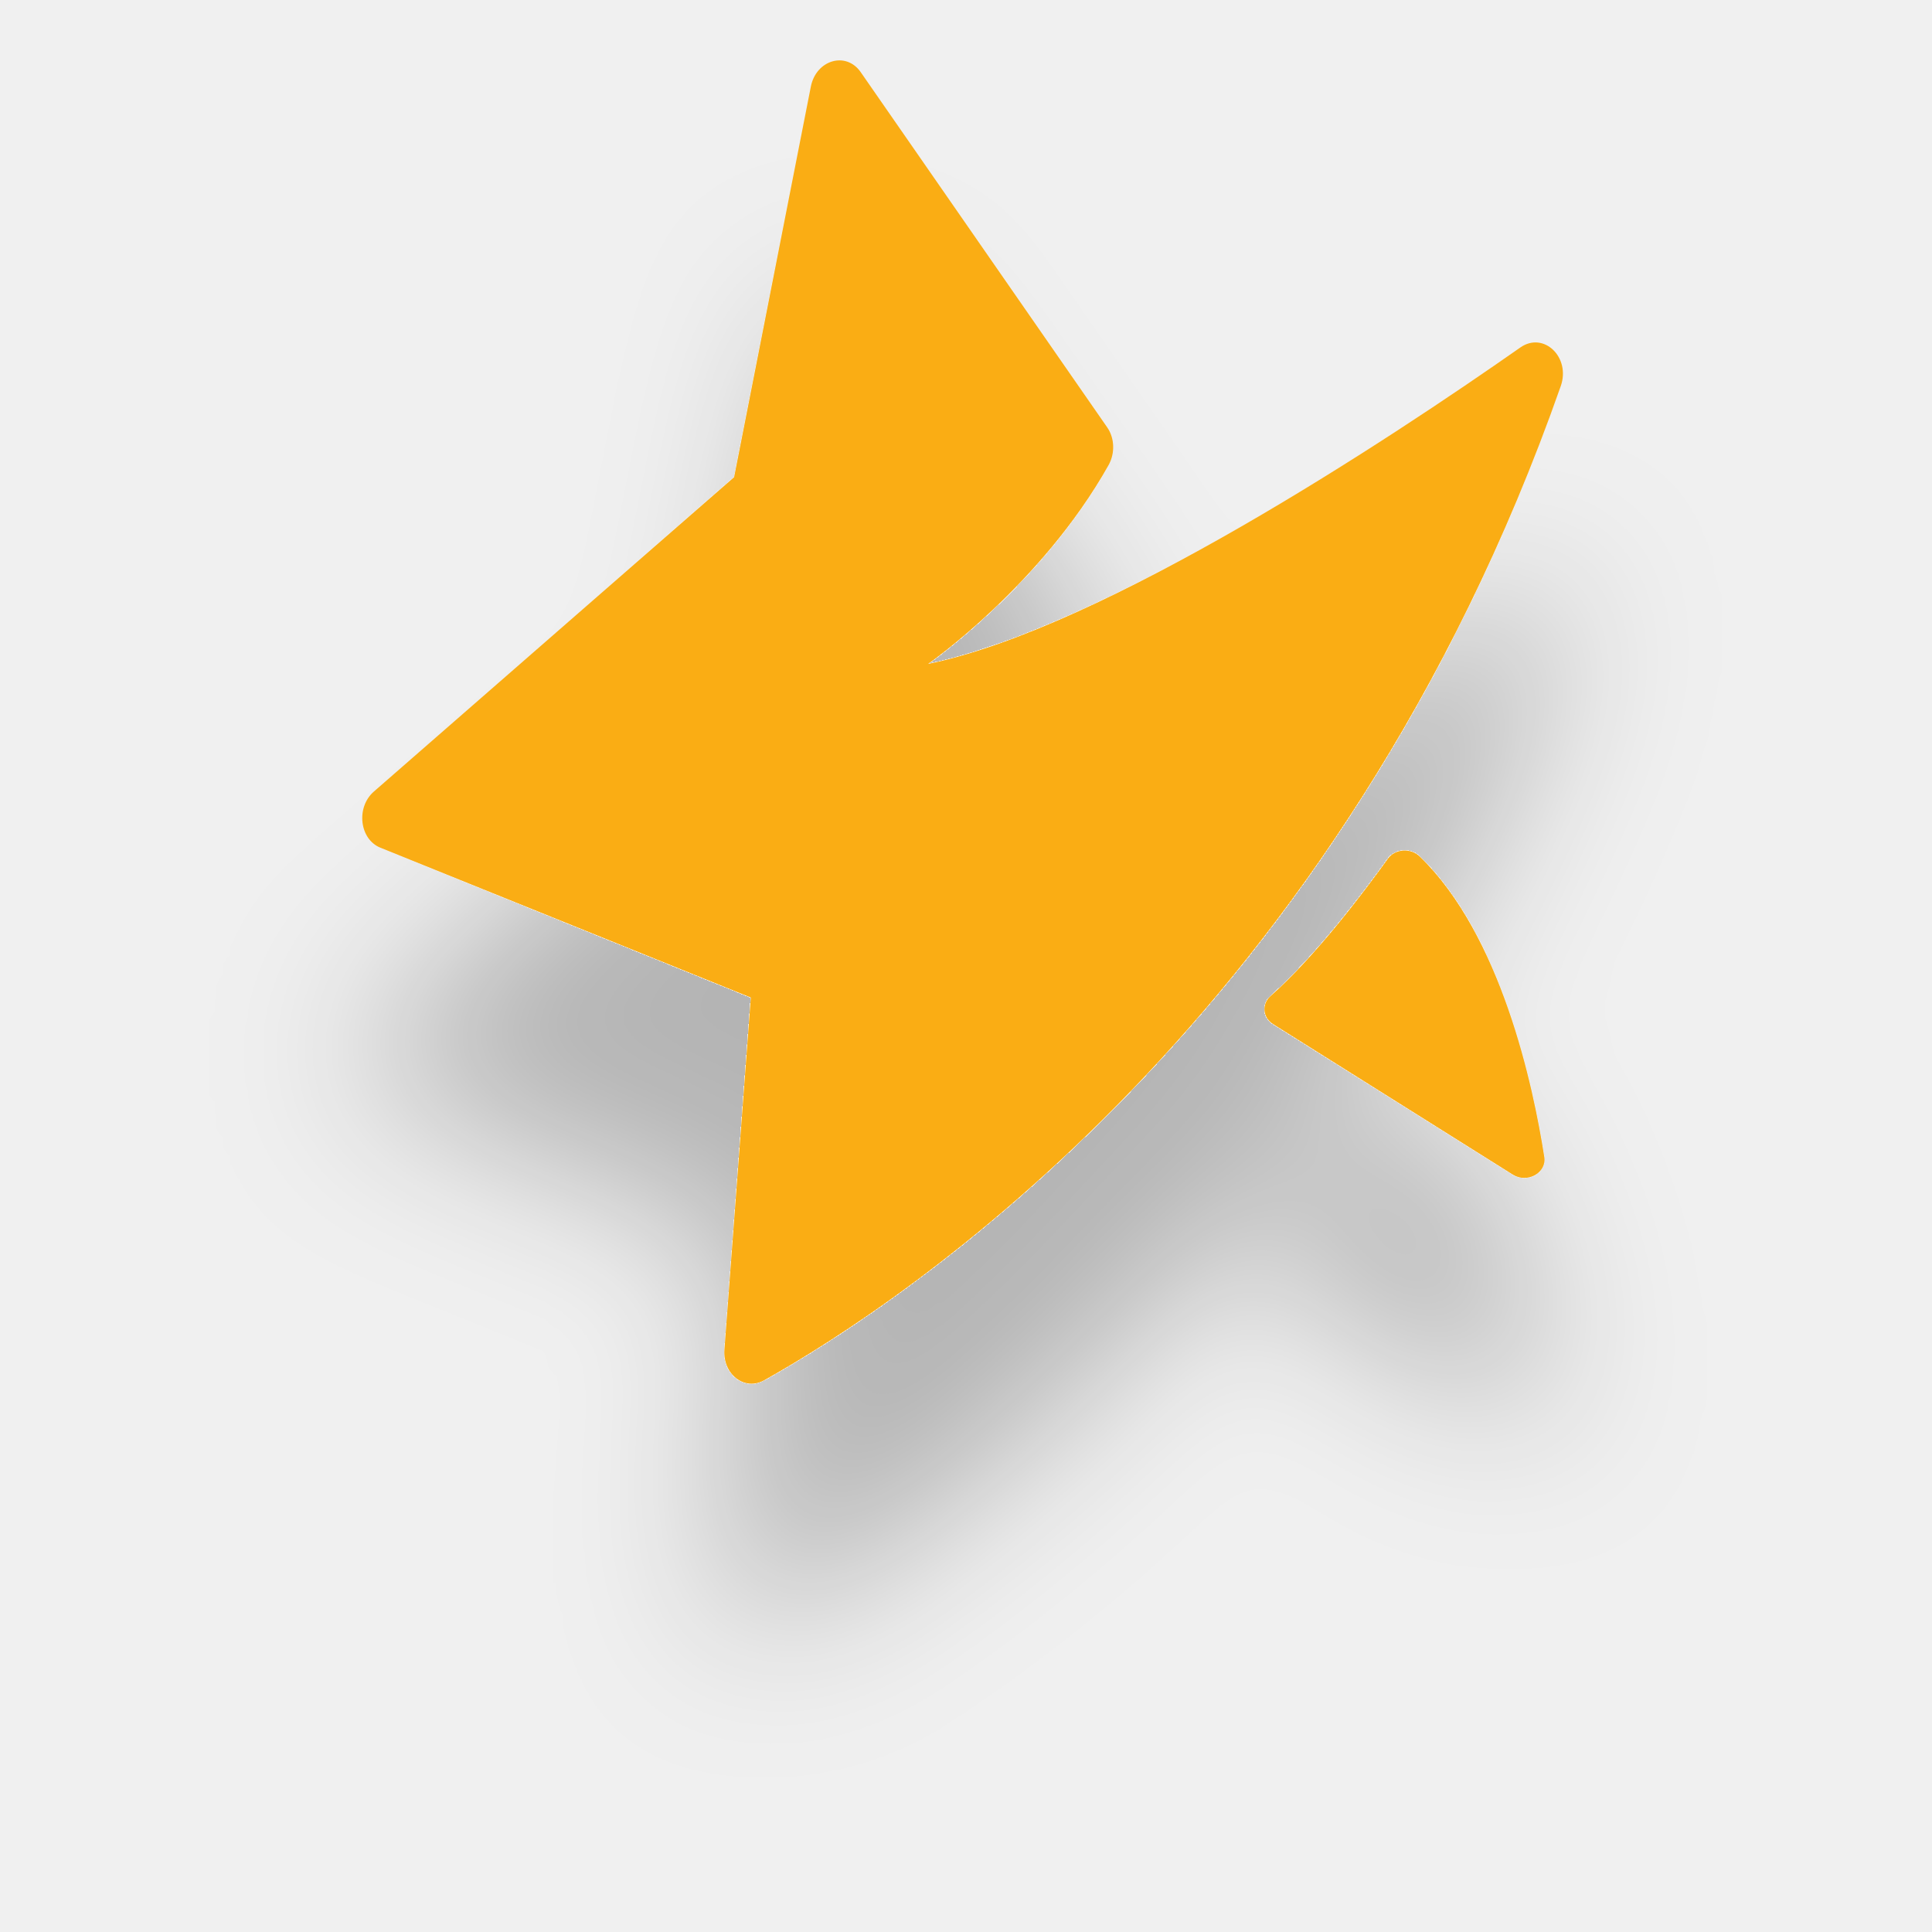
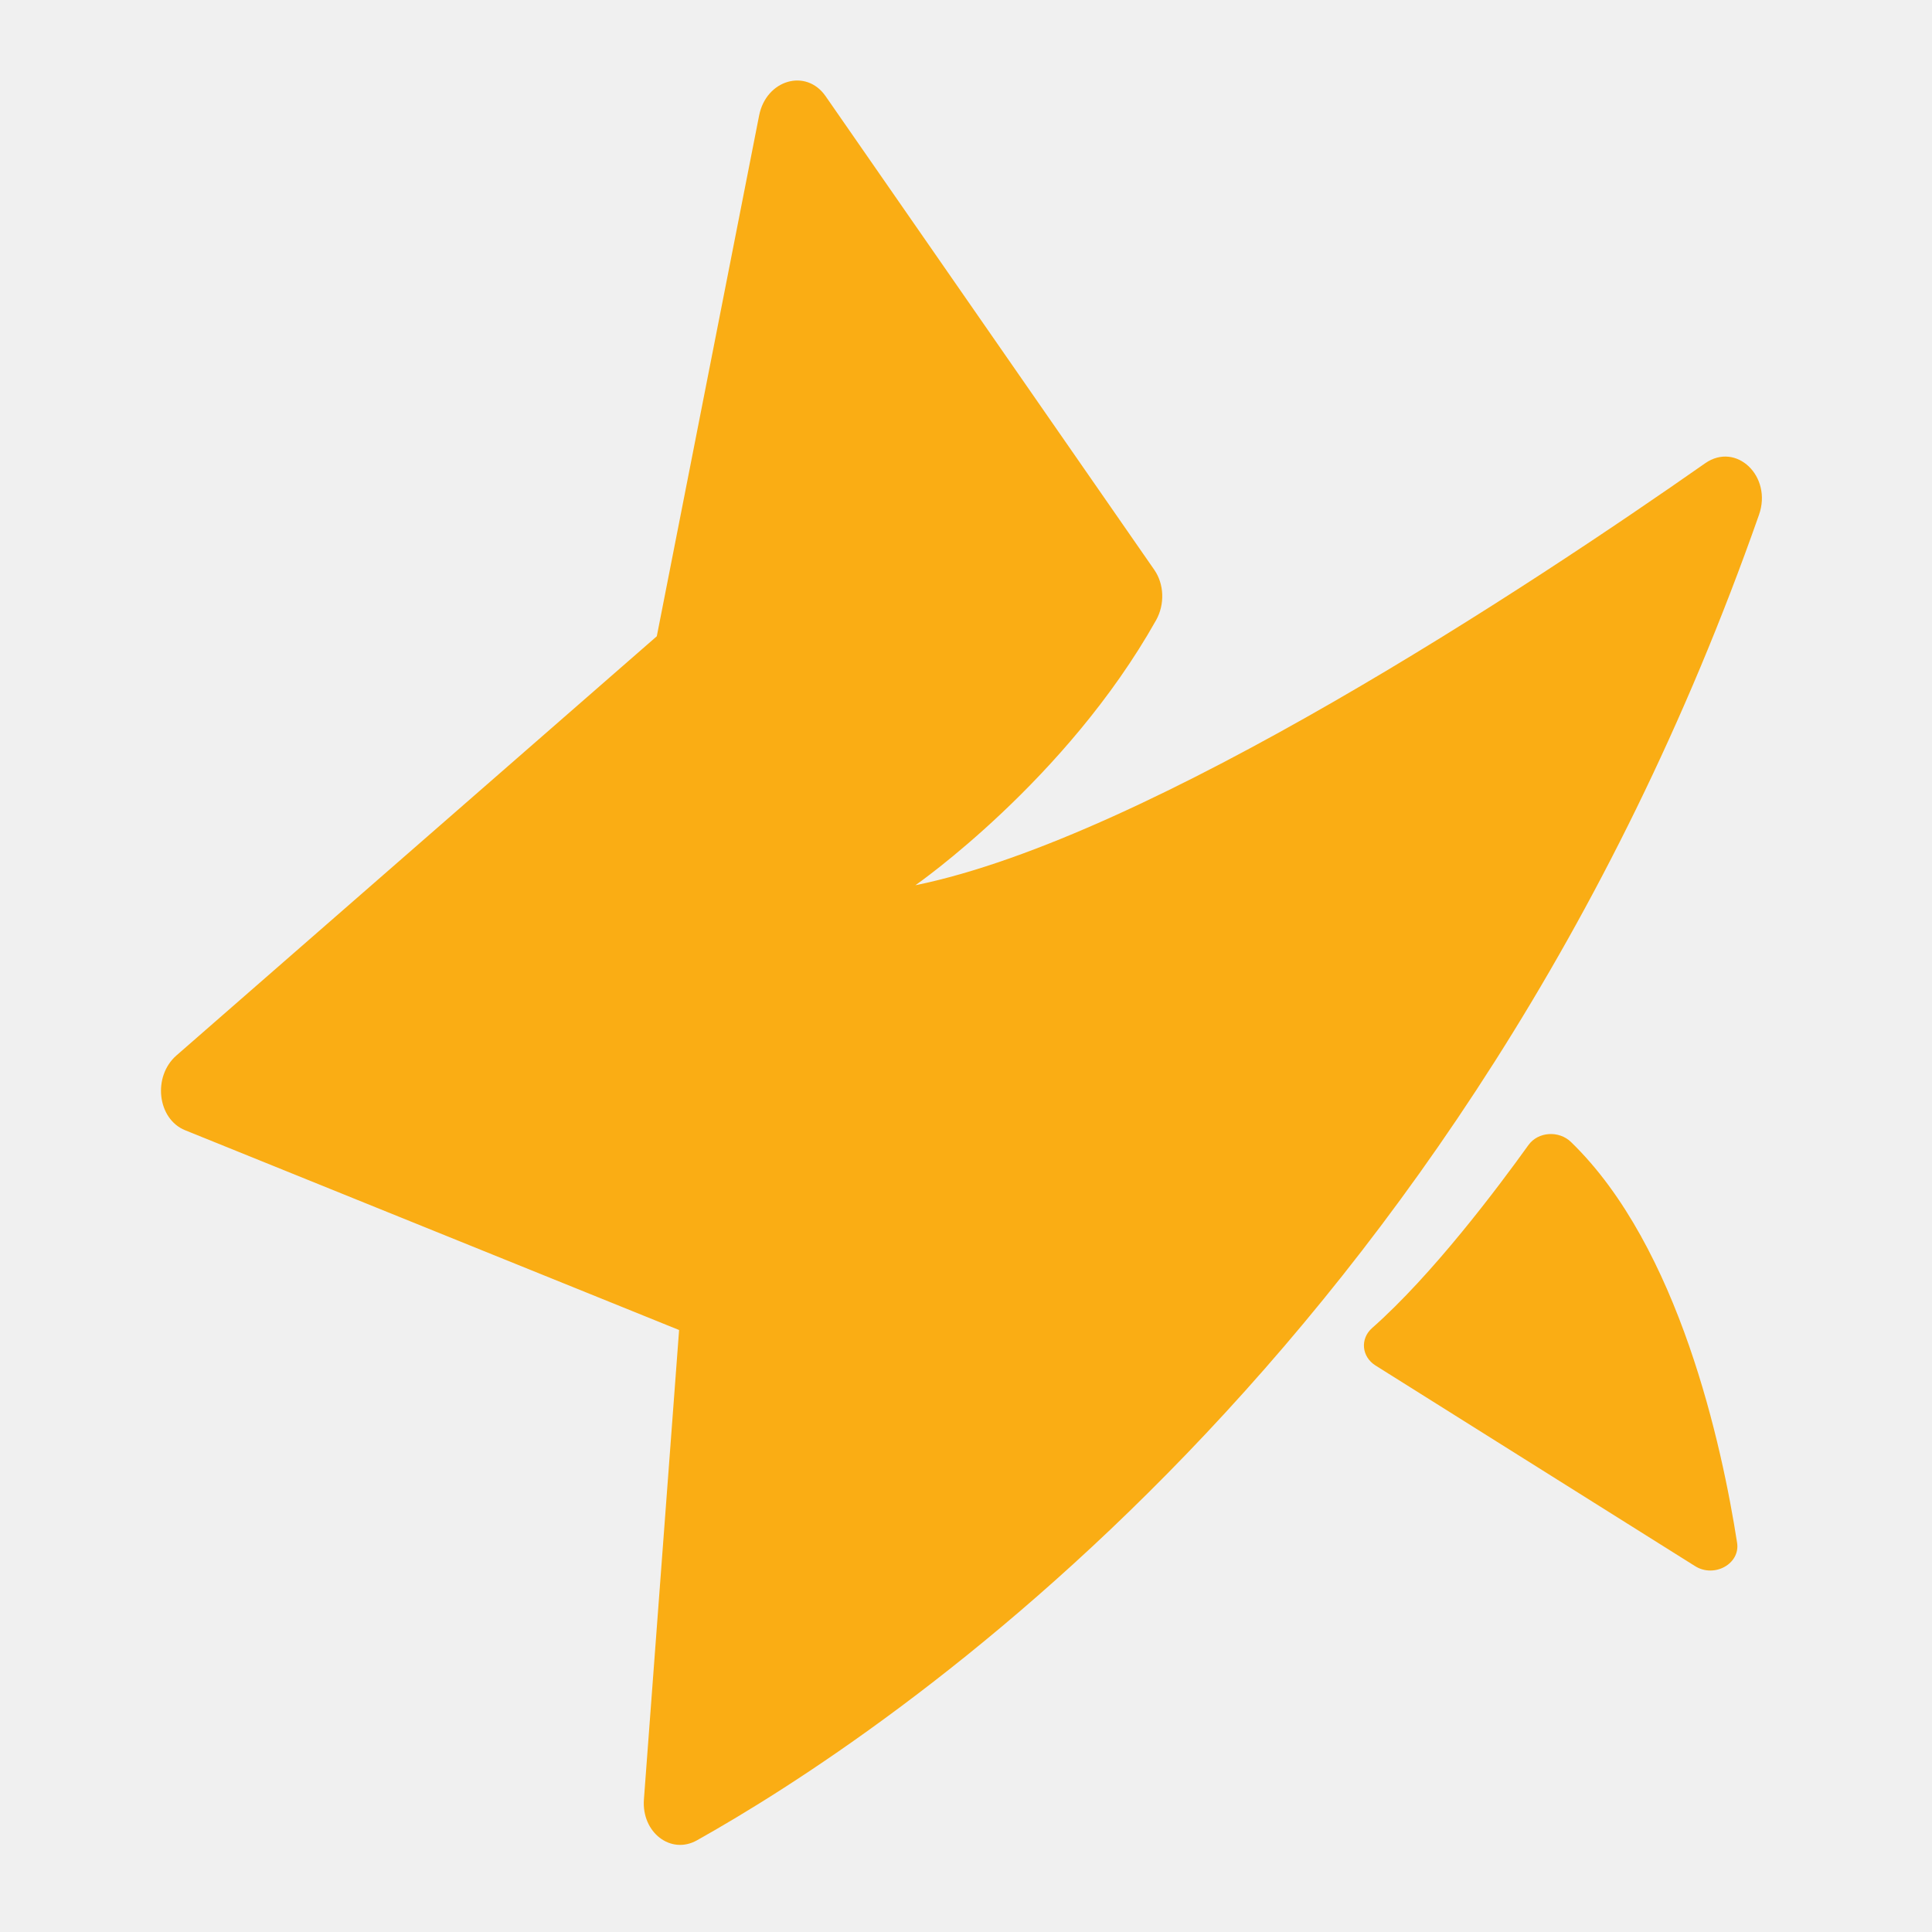
- <svg xmlns="http://www.w3.org/2000/svg" width="32" height="32" viewBox="0 0 32 32" fill="none">
+ <svg xmlns="http://www.w3.org/2000/svg" width="24" height="24" viewBox="0 0 24 24" fill="none">
  <defs>
-     <filter id="filter_35_172_dd" x="0" y="0" width="32" height="32" filterUnits="userSpaceOnUse" color-interpolation-filters="sRGB">
-       <feFlood flood-opacity="0" result="BackgroundImageFix" />
-       <feColorMatrix in="SourceAlpha" type="matrix" values="0 0 0 0 0 0 0 0 0 0 0 0 0 0 0 0 0 0 127 0" result="hardAlpha" />
-       <feOffset dx="0" dy="4" />
-       <feGaussianBlur stdDeviation="1.333" />
-       <feComposite in2="hardAlpha" operator="out" k2="-1" k3="1" />
-       <feColorMatrix type="matrix" values="0 0 0 0 0 0 0 0 0 0 0 0 0 0 0 0 0 0 0.25 0" />
-       <feBlend mode="normal" in2="BackgroundImageFix" result="effect_dropShadow_1" />
-       <feBlend mode="normal" in="SourceGraphic" in2="effect_dropShadow_1" result="shape" />
-     </filter>
    <clipPath id="clip35_172">
-       <rect id="Звезды" width="24" height="24" transform="translate(4 0)" fill="white" fill-opacity="0" />
+       <rect id="Звезды" width="24" height="24" fill="white" fill-opacity="0" />
    </clipPath>
  </defs>
-   <g filter="url(#filter_35_172_dd)">
-     <g clip-path="url(#clip35_172)">
-       <path id="path" d="M12.436 16.522L11.999 22.352C11.968 22.762 12.332 23.044 12.658 22.861C14.964 21.569 22.189 16.824 25.851 6.395C26.019 5.917 25.568 5.485 25.182 5.755C23.019 7.27 18.292 10.4 15.371 10.997C15.371 10.997 17.242 9.697 18.362 7.703C18.471 7.507 18.462 7.257 18.34 7.08L14.256 1.195C14.014 0.846 13.518 0.99 13.43 1.435L12.159 7.904L6.192 13.111C5.893 13.372 5.954 13.9 6.299 14.04L12.436 16.522Z" fill="#FAAD14" fill-opacity="1" fill-rule="evenodd" />
-       <path id="path" d="M22.987 14.224C22.609 14.751 21.795 15.836 21.044 16.498C20.894 16.631 20.914 16.853 21.086 16.962L25.057 19.455C25.296 19.605 25.619 19.426 25.579 19.166C25.394 17.975 24.862 15.491 23.516 14.187C23.366 14.041 23.107 14.057 22.987 14.224Z" fill="#FAAD14" fill-opacity="1" fill-rule="evenodd" />
-     </g>
+   <g clip-path="url(#clip35_172)">
+     <path id="path" d="M8.436 16.522L7.999 22.352C7.968 22.762 8.332 23.044 8.658 22.861C10.964 21.569 18.189 16.824 21.851 6.395C22.019 5.917 21.568 5.485 21.182 5.755C19.019 7.27 14.292 10.4 11.371 10.997C11.371 10.997 13.242 9.697 14.362 7.703C14.471 7.507 14.462 7.257 14.34 7.08L10.256 1.195C10.014 0.846 9.518 0.99 9.43 1.435L8.159 7.904L2.192 13.111C1.893 13.372 1.954 13.9 2.299 14.04L8.436 16.522Z" fill="#FAAD14" fill-opacity="1" fill-rule="evenodd" />
+     <path id="path" d="M18.987 14.224C18.609 14.751 17.795 15.836 17.044 16.498C16.894 16.631 16.914 16.853 17.086 16.962L21.057 19.455C21.296 19.605 21.619 19.426 21.579 19.166C21.394 17.975 20.862 15.491 19.516 14.187C19.366 14.041 19.107 14.057 18.987 14.224Z" fill="#FAAD14" fill-opacity="1" fill-rule="evenodd" />
  </g>
</svg>
